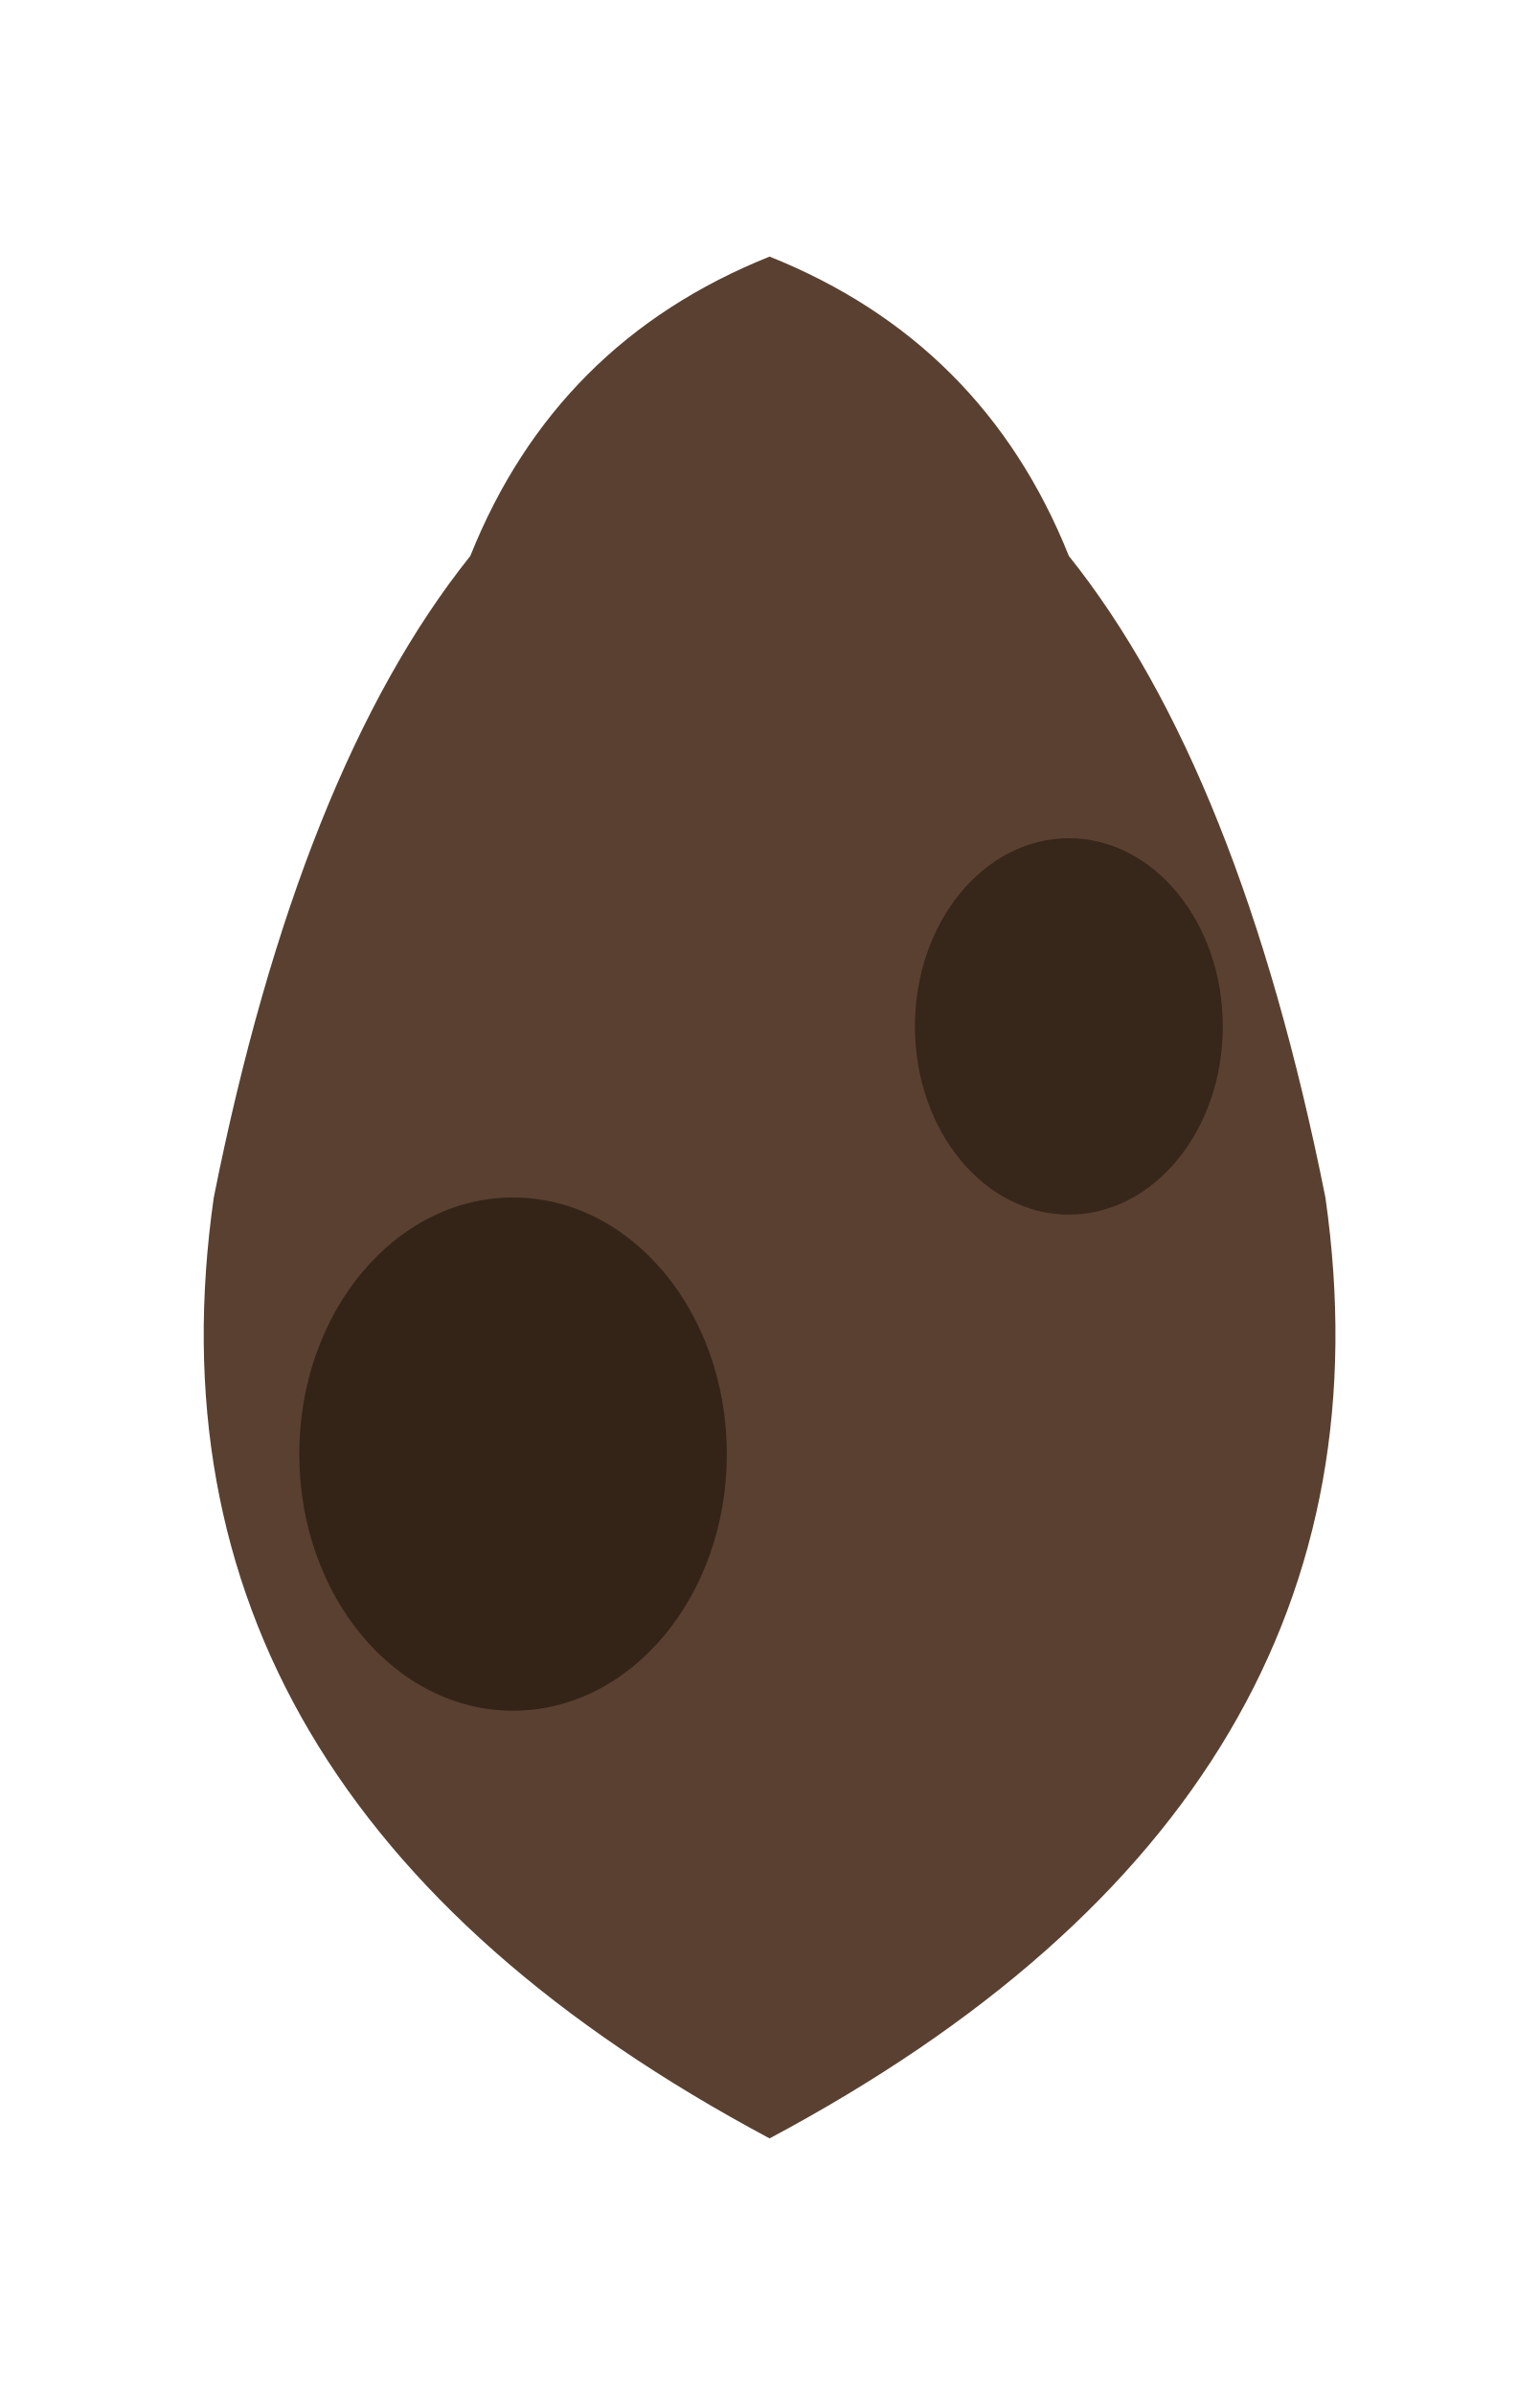
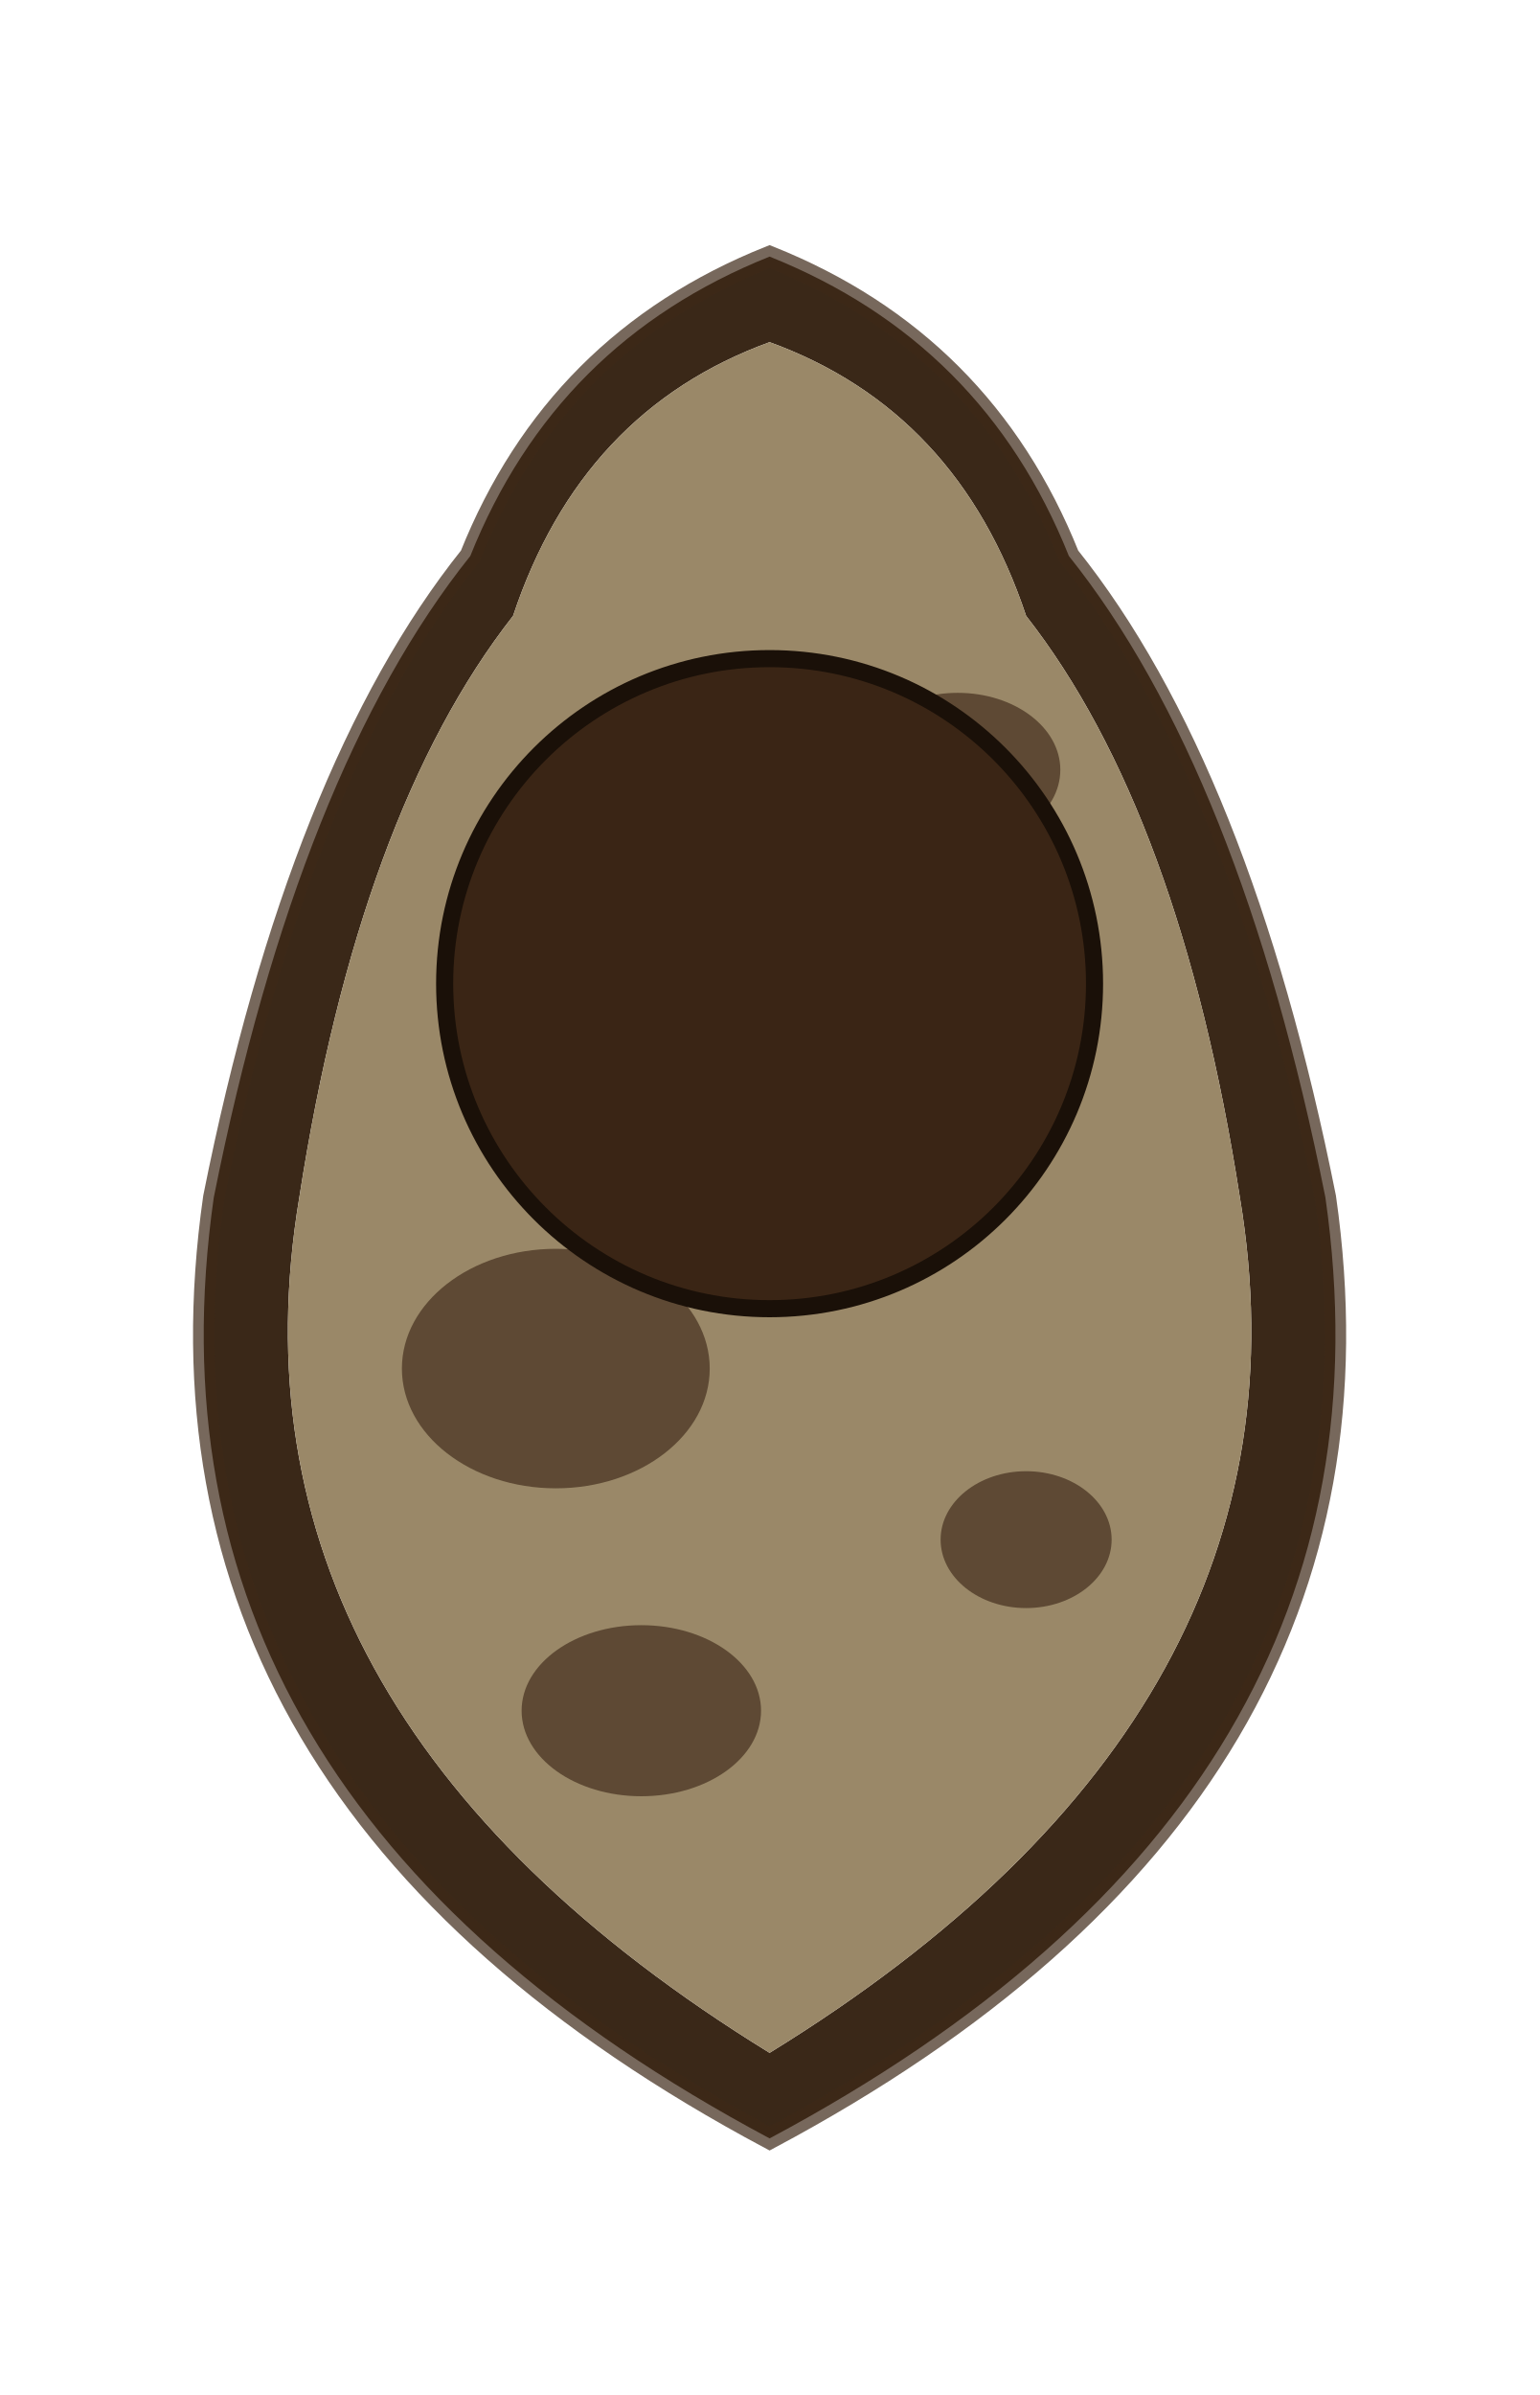
<svg xmlns="http://www.w3.org/2000/svg" viewBox="-90 -140 180 280" font-family="Noto Sans CJK JP, sans-serif">
-   <path d="M 0 -110 Q -25 -100 -35 -75 Q -55 -50 -65 0 Q -75 70 0 110 Q 75 70 65 0 Q 55 -50 35 -75 Q 25 -100 0 -110 Z" fill="#5A4030" />
-   <ellipse cx="-30" cy="30" rx="25" ry="30" fill="#1A1008" opacity="0.6" />
-   <ellipse cx="35" cy="-20" rx="18" ry="22" fill="#1A1008" opacity="0.55" />
+   <path d="M 0 -110 Q -25 -100 -35 -75 Q -55 -50 -65 0 Q -75 70 0 110 Q 75 70 65 0 Q 55 -50 35 -75 Q 25 -100 0 -110 Z M 0 -100 Q -22 -92 -30 -68 Q -48 -45 -55 0 Q -65 60 0 100 Q 65 60 55 0 Q 48 -45 30 -68 Q 22 -92 0 -100 Z" fill="#3A2818" fill-rule="evenodd" />
+   <path d="M 0 -100 Q -22 -92 -30 -68 Q -48 -45 -55 0 Q -65 60 0 100 Q 65 60 55 0 Q 48 -45 30 -68 Q 22 -92 0 -100 Z" fill="#9A8868" />
+   <g fill="#3D2818" opacity="0.65">
+     <ellipse cx="-25" cy="20" rx="18" ry="14" />
+     <ellipse cx="22" cy="-50" rx="12" ry="9" />
+     <ellipse cx="-15" cy="60" rx="14" ry="10" />
+     <ellipse cx="30" cy="40" rx="10" ry="8" />
+   </g>
+   <circle cx="0" cy="-25" r="38" fill="#3A2515" stroke="#1A1008" stroke-width="2" />
+   <path d="M 0 -110 Q -25 -100 -35 -75 Q -55 -50 -65 0 Q -75 70 0 110 Q 75 70 65 0 Q 55 -50 35 -75 Q 25 -100 0 -110 Z" stroke="#3D2817" stroke-width="2.5" fill="none" opacity="0.7" />
</svg>
